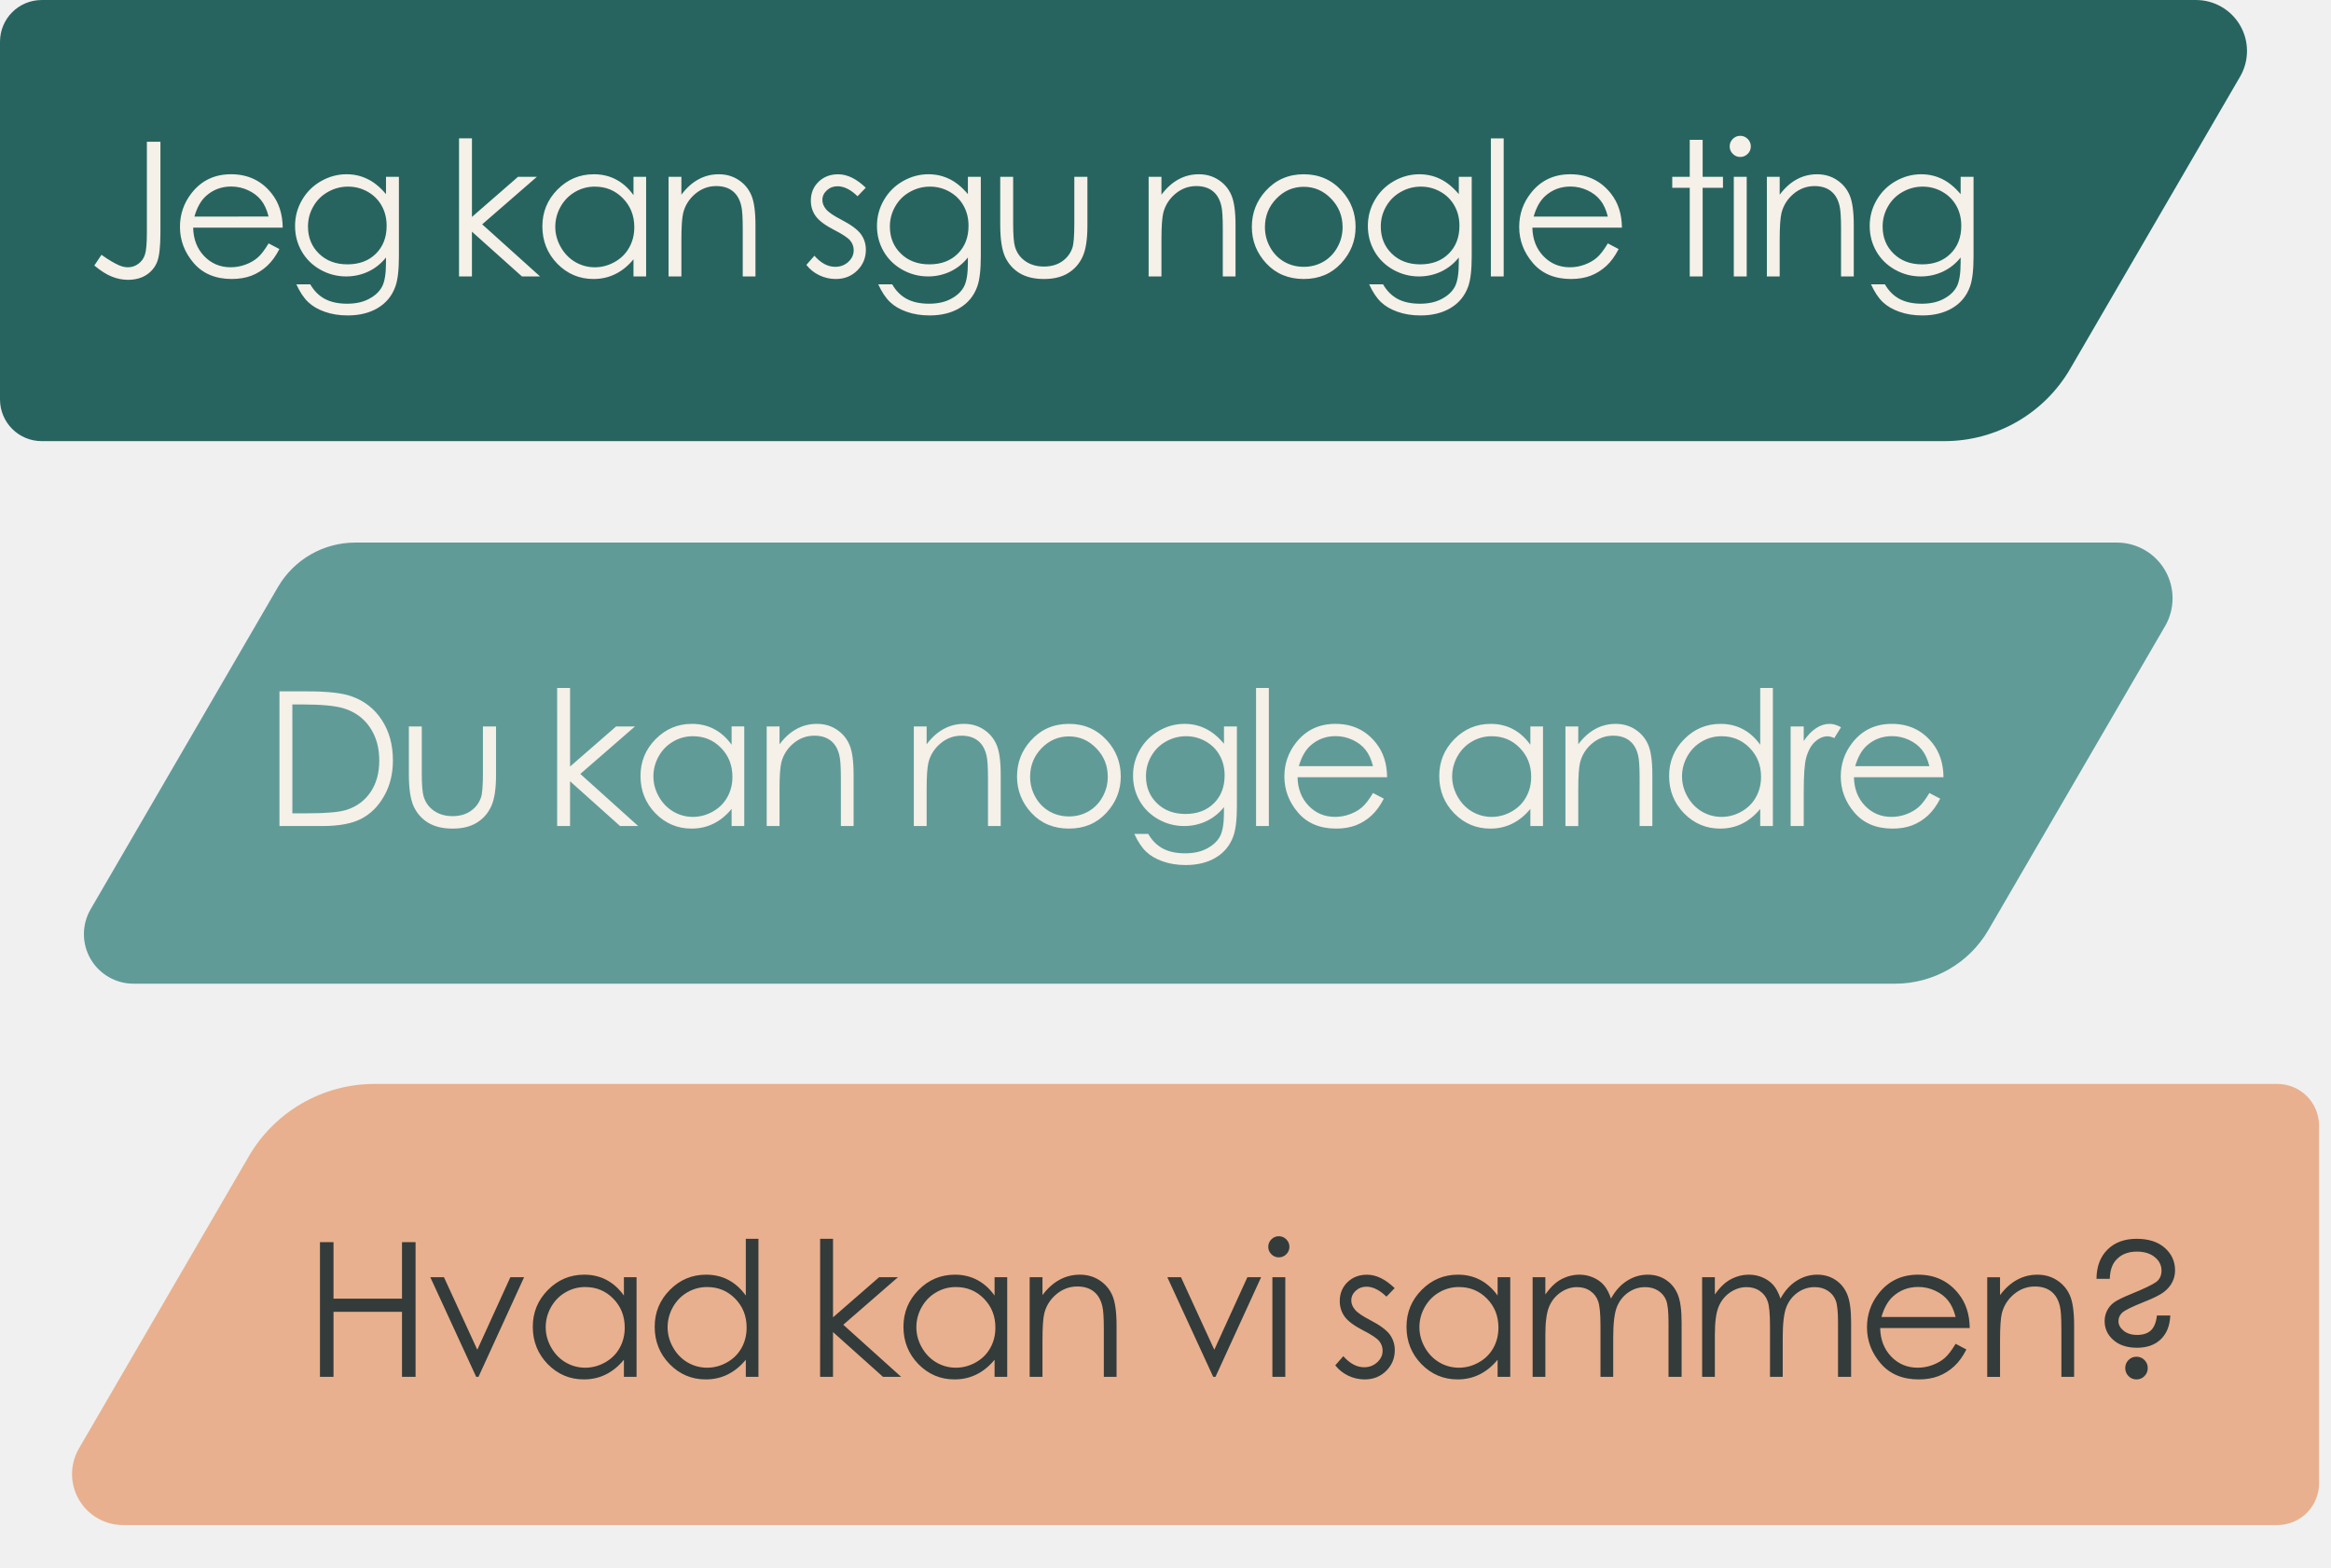
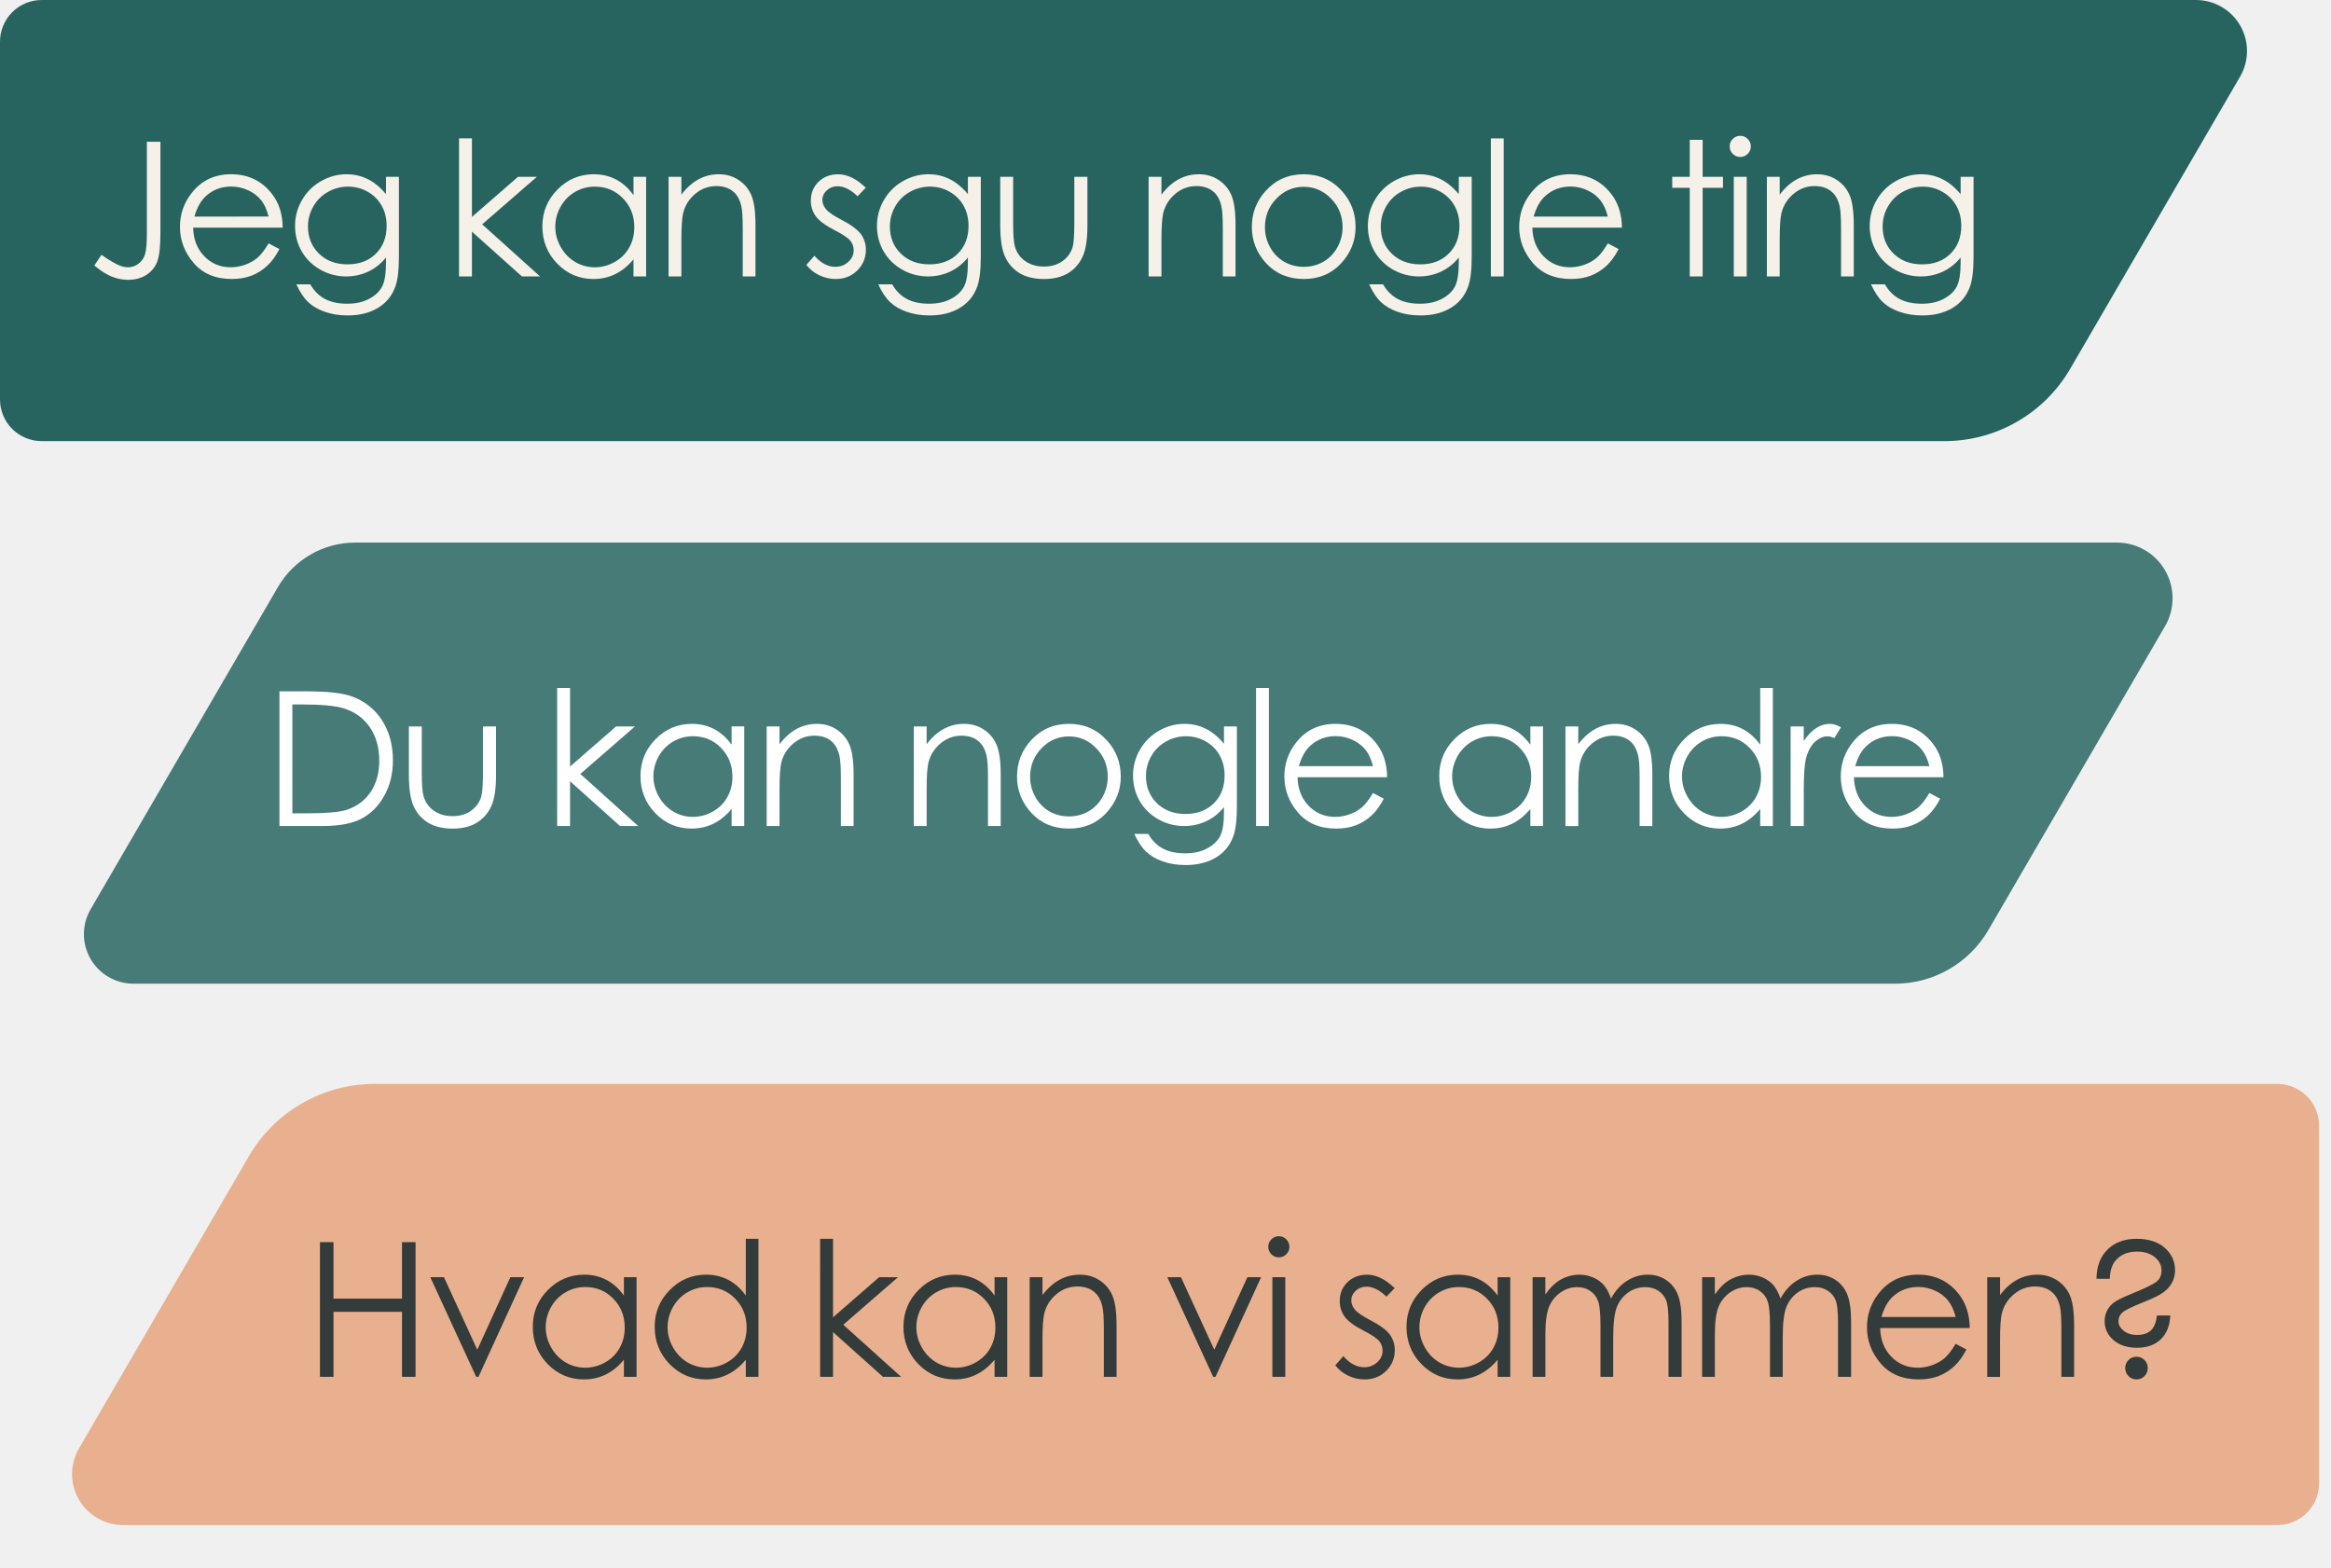
<svg xmlns="http://www.w3.org/2000/svg" viewBox="0 0 232 156" width="232" height="156" version="1.1" id="svg6">
  <defs id="defs6" />
  <g transform="translate(77.475 -301.769)" id="g2">
    <g id="g1">
      <path id="rect1" style="fill:#28645f;fill-opacity:1;stroke-width:5.291;stroke-linecap:round;paint-order:fill markers stroke" d="m -73.317,301.77 c -2.303,0 -4.158,1.855 -4.158,4.158 v 35.596 c 0,2.303 1.855,4.158 4.158,4.158 H 116.054 a 14.476,14.476 150.085 0 0 12.515,-7.201 l 16.909,-29.086 a 5.075,5.075 60.085 0 0 -4.387,-7.625 z" />
      <path d="m -62.857,315.88 h 1.349 v 9.05 q 0,2.087 -0.328,2.907 -0.319,0.811 -1.075,1.303 -0.756,0.483 -1.832,0.483 -0.811,0 -1.604,-0.319 -0.784,-0.31 -1.741,-1.103 l 0.711,-1.066 q 1.048,0.738 1.741,1.039 0.456,0.201 0.893,0.201 0.574,0 1.039,-0.346 0.474,-0.346 0.656,-0.92 0.191,-0.574 0.191,-2.224 z m 12.114,10.116 1.075,0.565 q -0.529,1.039 -1.221,1.677 -0.693,0.638 -1.558,0.975 -0.866,0.328 -1.959,0.328 -2.424,0 -3.791,-1.586 -1.367,-1.595 -1.367,-3.6 0,-1.887 1.157,-3.363 1.467,-1.877 3.928,-1.877 2.534,0 4.047,1.923 1.075,1.358 1.094,3.39 h -8.913 q 0.036,1.732 1.103,2.844 1.066,1.103 2.634,1.103 0.756,0 1.467,-0.264 0.72,-0.264 1.221,-0.702 0.501,-0.437 1.085,-1.413 z m 0,-2.67 q -0.255,-1.021 -0.747,-1.631 -0.483,-0.611 -1.285,-0.984 -0.802,-0.374 -1.686,-0.374 -1.458,0 -2.506,0.939 -0.766,0.684 -1.157,2.051 z m 11.686,-3.955 h 1.285 v 7.902 q 0,2.087 -0.365,3.053 -0.501,1.367 -1.741,2.105 -1.239,0.738 -2.98,0.738 -1.276,0 -2.297,-0.365 -1.012,-0.355 -1.65,-0.966 -0.638,-0.602 -1.176,-1.768 h 1.385 q 0.565,0.984 1.458,1.458 0.893,0.474 2.215,0.474 1.303,0 2.196,-0.492 0.902,-0.483 1.285,-1.221 0.383,-0.738 0.383,-2.379 v -0.51 q -0.72,0.911 -1.759,1.404 -1.039,0.483 -2.206,0.483 -1.367,0 -2.57,-0.674 -1.203,-0.684 -1.859,-1.832 -0.656,-1.148 -0.656,-2.525 0,-1.376 0.684,-2.561 0.684,-1.194 1.887,-1.887 1.212,-0.693 2.552,-0.693 1.112,0 2.069,0.465 0.966,0.456 1.859,1.513 z m -3.764,0.975 q -1.085,0 -2.014,0.529 -0.93,0.519 -1.458,1.449 -0.529,0.92 -0.529,1.996 0,1.631 1.094,2.698 1.094,1.066 2.834,1.066 1.759,0 2.825,-1.057 1.075,-1.057 1.075,-2.78 0,-1.121 -0.492,-1.996 -0.492,-0.884 -1.394,-1.394 -0.902,-0.51 -1.941,-0.51 z m 11.033,-4.803 h 1.285 v 7.82 l 4.584,-3.992 h 1.877 l -5.441,4.73 5.76,5.186 h -1.805 l -4.976,-4.457 v 4.457 h -1.285 z m 18.621,3.828 v 9.916 h -1.258 v -1.704 q -0.802,0.975 -1.805,1.467 -0.993,0.492 -2.178,0.492 -2.105,0 -3.6,-1.522 -1.486,-1.531 -1.486,-3.718 0,-2.142 1.504,-3.664 1.504,-1.522 3.618,-1.522 1.221,0 2.206,0.519 0.993,0.519 1.741,1.558 v -1.823 z m -5.104,0.975 q -1.066,0 -1.969,0.529 -0.902,0.519 -1.44,1.467 -0.529,0.948 -0.529,2.005 0,1.048 0.538,2.005 0.538,0.957 1.44,1.495 0.911,0.529 1.95,0.529 1.048,0 1.987,-0.529 0.939,-0.529 1.44,-1.431 0.51,-0.902 0.51,-2.032 0,-1.723 -1.139,-2.88 -1.13,-1.157 -2.789,-1.157 z m 7.338,-0.975 h 1.276 v 1.777 q 0.766,-1.021 1.695,-1.522 0.93,-0.51 2.023,-0.51 1.112,0 1.969,0.565 0.866,0.565 1.276,1.522 0.41,0.957 0.41,2.98 v 5.104 h -1.267 v -4.73 q 0,-1.713 -0.146,-2.288 -0.228,-0.984 -0.857,-1.476 -0.629,-0.501 -1.64,-0.501 -1.157,0 -2.078,0.766 -0.911,0.766 -1.203,1.896 -0.182,0.738 -0.182,2.698 v 3.636 h -1.276 z m 19.627,1.085 -0.82,0.848 q -1.021,-0.993 -1.996,-0.993 -0.62,0 -1.066,0.41 -0.437,0.41 -0.437,0.957 0,0.483 0.365,0.92 0.365,0.447 1.531,1.048 1.422,0.738 1.932,1.422 0.501,0.693 0.501,1.558 0,1.221 -0.857,2.069 -0.857,0.848 -2.142,0.848 -0.857,0 -1.64,-0.374 -0.775,-0.374 -1.285,-1.03 l 0.802,-0.911 q 0.975,1.103 2.069,1.103 0.766,0 1.303,-0.492 0.538,-0.492 0.538,-1.157 0,-0.547 -0.355,-0.975 -0.355,-0.419 -1.604,-1.057 -1.34,-0.693 -1.823,-1.367 -0.483,-0.674 -0.483,-1.54 0,-1.13 0.766,-1.877 0.775,-0.747 1.95,-0.747 1.367,0 2.752,1.34 z m 10.164,-1.085 h 1.285 v 7.902 q 0,2.087 -0.365,3.053 -0.501,1.367 -1.741,2.105 -1.239,0.738 -2.98,0.738 -1.276,0 -2.297,-0.365 -1.012,-0.355 -1.65,-0.966 -0.638,-0.602 -1.176,-1.768 H 11.32 q 0.565,0.984 1.458,1.458 0.893,0.474 2.215,0.474 1.303,0 2.196,-0.492 0.902,-0.483 1.285,-1.221 0.383,-0.738 0.383,-2.379 v -0.51 q -0.72,0.911 -1.759,1.404 -1.039,0.483 -2.206,0.483 -1.367,0 -2.57,-0.674 -1.203,-0.684 -1.859,-1.832 -0.656,-1.148 -0.656,-2.525 0,-1.376 0.684,-2.561 0.684,-1.194 1.887,-1.887 1.212,-0.693 2.552,-0.693 1.112,0 2.069,0.465 0.966,0.456 1.859,1.513 z m -3.764,0.975 q -1.085,0 -2.014,0.529 -0.93,0.519 -1.458,1.449 -0.529,0.92 -0.529,1.996 0,1.631 1.094,2.698 1.094,1.066 2.834,1.066 1.759,0 2.825,-1.057 1.075,-1.057 1.075,-2.78 0,-1.121 -0.492,-1.996 -0.492,-0.884 -1.394,-1.394 -0.902,-0.51 -1.941,-0.51 z m 6.983,-0.975 h 1.285 v 4.63 q 0,1.695 0.182,2.333 0.273,0.911 1.039,1.44 0.775,0.529 1.841,0.529 1.066,0 1.805,-0.51 0.747,-0.519 1.03,-1.358 0.191,-0.574 0.191,-2.433 v -4.63 h 1.303 v 4.867 q 0,2.051 -0.483,3.09 -0.474,1.039 -1.44,1.631 -0.957,0.583 -2.406,0.583 -1.449,0 -2.424,-0.583 -0.966,-0.592 -1.449,-1.64 -0.474,-1.057 -0.474,-3.172 z m 14.769,0 h 1.276 v 1.777 q 0.766,-1.021 1.695,-1.522 0.93,-0.51 2.023,-0.51 1.112,0 1.969,0.565 0.866,0.565 1.276,1.522 0.41,0.957 0.41,2.98 v 5.104 h -1.267 v -4.73 q 0,-1.713 -0.146,-2.288 -0.228,-0.984 -0.857,-1.476 -0.629,-0.501 -1.64,-0.501 -1.157,0 -2.078,0.766 -0.911,0.766 -1.203,1.896 -0.182,0.738 -0.182,2.698 v 3.636 h -1.276 z m 15.44,-0.255 q 2.288,0 3.791,1.659 1.367,1.513 1.367,3.582 0,2.078 -1.449,3.636 -1.44,1.549 -3.709,1.549 -2.278,0 -3.728,-1.549 -1.44,-1.558 -1.44,-3.636 0,-2.06 1.367,-3.573 1.504,-1.668 3.8,-1.668 z m 0,1.249 q -1.586,0 -2.725,1.176 -1.139,1.176 -1.139,2.844 0,1.075 0.519,2.005 0.519,0.93 1.404,1.44 0.884,0.501 1.941,0.501 1.057,0 1.941,-0.501 0.884,-0.51 1.404,-1.44 0.519,-0.93 0.519,-2.005 0,-1.668 -1.148,-2.844 -1.139,-1.176 -2.716,-1.176 z m 15.431,-0.993 h 1.285 v 7.902 q 0,2.087 -0.365,3.053 -0.501,1.367 -1.741,2.105 -1.239,0.738 -2.98,0.738 -1.276,0 -2.297,-0.365 -1.012,-0.355 -1.65,-0.966 -0.638,-0.602 -1.176,-1.768 h 1.385 q 0.565,0.984 1.458,1.458 0.893,0.474 2.215,0.474 1.303,0 2.196,-0.492 0.902,-0.483 1.285,-1.221 0.383,-0.738 0.383,-2.379 v -0.51 q -0.72,0.911 -1.759,1.404 -1.039,0.483 -2.206,0.483 -1.367,0 -2.57,-0.674 -1.203,-0.684 -1.859,-1.832 -0.656,-1.148 -0.656,-2.525 0,-1.376 0.684,-2.561 0.684,-1.194 1.887,-1.887 1.212,-0.693 2.552,-0.693 1.112,0 2.069,0.465 0.966,0.456 1.859,1.513 z m -3.764,0.975 q -1.085,0 -2.014,0.529 -0.93,0.519 -1.458,1.449 -0.529,0.92 -0.529,1.996 0,1.631 1.094,2.698 1.094,1.066 2.834,1.066 1.759,0 2.825,-1.057 1.075,-1.057 1.075,-2.78 0,-1.121 -0.492,-1.996 -0.492,-0.884 -1.394,-1.394 -0.902,-0.51 -1.941,-0.51 z m 6.955,-4.803 h 1.276 v 13.744 h -1.276 z m 11.64,10.453 1.075,0.565 q -0.529,1.039 -1.221,1.677 -0.693,0.638 -1.558,0.975 -0.866,0.328 -1.959,0.328 -2.424,0 -3.791,-1.586 -1.367,-1.595 -1.367,-3.6 0,-1.887 1.157,-3.363 1.467,-1.877 3.928,-1.877 2.534,0 4.047,1.923 1.075,1.358 1.094,3.39 H 75.039 q 0.036,1.732 1.103,2.844 1.066,1.103 2.634,1.103 0.756,0 1.467,-0.264 0.72,-0.264 1.221,-0.702 0.501,-0.437 1.085,-1.413 z m 0,-2.67 q -0.255,-1.021 -0.747,-1.631 -0.483,-0.611 -1.285,-0.984 -0.802,-0.374 -1.686,-0.374 -1.458,0 -2.506,0.939 -0.766,0.684 -1.157,2.051 z m 8.153,-7.637 h 1.285 v 3.682 h 2.023 v 1.094 h -2.023 v 8.822 h -1.285 v -8.822 h -1.741 v -1.094 h 1.741 z m 5.023,-0.401 q 0.437,0 0.747,0.31 0.31,0.31 0.31,0.747 0,0.428 -0.31,0.738 -0.31,0.31 -0.747,0.31 -0.428,0 -0.738,-0.31 -0.31,-0.31 -0.31,-0.738 0,-0.437 0.31,-0.747 0.31,-0.31 0.738,-0.31 z m -0.638,4.083 h 1.285 v 9.916 h -1.285 z m 3.292,0 h 1.276 v 1.777 q 0.766,-1.021 1.695,-1.522 0.93,-0.51 2.023,-0.51 1.112,0 1.969,0.565 0.866,0.565 1.276,1.522 0.41,0.957 0.41,2.98 v 5.104 h -1.267 v -4.73 q 0,-1.713 -0.146,-2.288 -0.228,-0.984 -0.857,-1.476 -0.629,-0.501 -1.64,-0.501 -1.157,0 -2.078,0.766 -0.911,0.766 -1.203,1.896 -0.182,0.738 -0.182,2.698 v 3.636 h -1.276 z m 19.286,0 h 1.285 v 7.902 q 0,2.087 -0.365,3.053 -0.501,1.367 -1.741,2.105 -1.239,0.738 -2.98,0.738 -1.276,0 -2.297,-0.365 -1.012,-0.355 -1.65,-0.966 -0.638,-0.602 -1.176,-1.768 h 1.385 q 0.565,0.984 1.458,1.458 0.893,0.474 2.215,0.474 1.303,0 2.196,-0.492 0.902,-0.483 1.285,-1.221 0.383,-0.738 0.383,-2.379 v -0.51 q -0.72,0.911 -1.759,1.404 -1.039,0.483 -2.206,0.483 -1.367,0 -2.57,-0.674 -1.203,-0.684 -1.859,-1.832 -0.656,-1.148 -0.656,-2.525 0,-1.376 0.684,-2.561 0.684,-1.194 1.887,-1.887 1.212,-0.693 2.552,-0.693 1.112,0 2.069,0.465 0.966,0.456 1.859,1.513 z m -3.764,0.975 q -1.085,0 -2.014,0.529 -0.93,0.519 -1.458,1.449 -0.529,0.92 -0.529,1.996 0,1.631 1.094,2.698 1.094,1.066 2.834,1.066 1.759,0 2.825,-1.057 1.075,-1.057 1.075,-2.78 0,-1.121 -0.492,-1.996 -0.492,-0.884 -1.394,-1.394 -0.902,-0.51 -1.941,-0.51 z" id="text4" style="font-size:18.665px;font-family:'Century Gothic';-inkscape-font-specification:'Century Gothic';text-align:center;letter-spacing:-0.636px;word-spacing:-0.636px;text-anchor:middle;fill:#f5f0e8;stroke-width:3.367;stroke-linecap:round;paint-order:fill markers stroke" aria-label="Jeg kan sgu nogle ting" />
    </g>
  </g>
  <g transform="translate(-130 -247.769)" id="g4">
    <g id="g3">
-       <path id="rect1-2" style="fill:#619b98;fill-opacity:1;stroke-width:5.291;stroke-linecap:round;paint-order:fill markers stroke" d="m 157.661,306.212 -18.641,32.069 a 4.932,4.932 60.084 0 0 4.264,7.411 h 175.332 a 10.739,10.739 150.085 0 0 9.284,-5.342 l 17.581,-30.242 a 5.543,5.543 60.085 0 0 -4.792,-8.328 H 165.364 a 8.911,8.911 150.084 0 0 -7.704,4.433 z" />
-       <path d="m 157.814,329.998 v -13.406 h 2.78 q 3.008,0 4.365,0.483 1.95,0.684 3.044,2.37 1.103,1.686 1.103,4.019 0,2.014 -0.875,3.545 -0.866,1.531 -2.26,2.26 -1.385,0.729 -3.892,0.729 z m 1.285,-1.267 h 1.549 q 2.78,0 3.855,-0.346 1.513,-0.492 2.379,-1.768 0.866,-1.285 0.866,-3.135 0,-1.941 -0.939,-3.317 -0.939,-1.376 -2.616,-1.887 -1.258,-0.383 -4.147,-0.383 h -0.948 z m 11.594,-8.649 h 1.285 v 4.63 q 0,1.695 0.182,2.333 0.273,0.911 1.039,1.44 0.775,0.529 1.841,0.529 1.066,0 1.805,-0.51 0.747,-0.519 1.03,-1.358 0.191,-0.574 0.191,-2.433 v -4.63 h 1.303 v 4.867 q 0,2.051 -0.483,3.09 -0.474,1.039 -1.44,1.631 -0.957,0.583 -2.406,0.583 -1.449,0 -2.424,-0.583 -0.966,-0.592 -1.449,-1.64 -0.474,-1.057 -0.474,-3.172 z m 14.76,-3.828 h 1.285 v 7.82 l 4.584,-3.992 h 1.877 l -5.441,4.73 5.76,5.186 h -1.805 l -4.976,-4.457 v 4.457 h -1.285 z m 18.621,3.828 v 9.916 h -1.258 v -1.704 q -0.802,0.975 -1.805,1.467 -0.993,0.492 -2.178,0.492 -2.105,0 -3.6,-1.522 -1.486,-1.531 -1.486,-3.718 0,-2.142 1.504,-3.664 1.504,-1.522 3.618,-1.522 1.221,0 2.206,0.519 0.993,0.519 1.741,1.558 v -1.823 z m -5.104,0.975 q -1.066,0 -1.969,0.529 -0.902,0.519 -1.44,1.467 -0.529,0.948 -0.529,2.005 0,1.048 0.538,2.005 0.538,0.957 1.44,1.495 0.911,0.529 1.95,0.529 1.048,0 1.987,-0.529 0.939,-0.529 1.44,-1.431 0.51,-0.902 0.51,-2.032 0,-1.723 -1.139,-2.88 -1.13,-1.157 -2.789,-1.157 z m 7.338,-0.975 h 1.276 v 1.777 q 0.766,-1.021 1.695,-1.522 0.93,-0.51 2.023,-0.51 1.112,0 1.969,0.565 0.866,0.565 1.276,1.522 0.41,0.957 0.41,2.98 v 5.104 h -1.267 v -4.73 q 0,-1.713 -0.146,-2.288 -0.228,-0.984 -0.857,-1.476 -0.629,-0.501 -1.64,-0.501 -1.157,0 -2.078,0.766 -0.911,0.766 -1.203,1.896 -0.182,0.738 -0.182,2.698 v 3.636 h -1.276 z m 14.642,0 h 1.276 v 1.777 q 0.766,-1.021 1.695,-1.522 0.93,-0.51 2.023,-0.51 1.112,0 1.969,0.565 0.866,0.565 1.276,1.522 0.41,0.957 0.41,2.98 v 5.104 h -1.267 v -4.73 q 0,-1.713 -0.146,-2.288 -0.228,-0.984 -0.857,-1.476 -0.629,-0.501 -1.64,-0.501 -1.157,0 -2.078,0.766 -0.911,0.766 -1.203,1.896 -0.182,0.738 -0.182,2.698 v 3.636 h -1.276 z m 15.44,-0.255 q 2.288,0 3.791,1.659 1.367,1.513 1.367,3.582 0,2.078 -1.449,3.636 -1.44,1.549 -3.709,1.549 -2.278,0 -3.728,-1.549 -1.44,-1.558 -1.44,-3.636 0,-2.06 1.367,-3.573 1.504,-1.668 3.8,-1.668 z m 0,1.249 q -1.586,0 -2.725,1.176 -1.139,1.176 -1.139,2.844 0,1.075 0.519,2.005 0.519,0.93 1.404,1.44 0.884,0.501 1.941,0.501 1.057,0 1.941,-0.501 0.884,-0.51 1.404,-1.44 0.519,-0.93 0.519,-2.005 0,-1.668 -1.148,-2.844 -1.139,-1.176 -2.716,-1.176 z m 15.431,-0.993 h 1.285 v 7.902 q 0,2.087 -0.365,3.053 -0.501,1.367 -1.741,2.105 -1.239,0.738 -2.98,0.738 -1.276,0 -2.297,-0.365 -1.012,-0.355 -1.65,-0.966 -0.638,-0.602 -1.176,-1.768 h 1.385 q 0.565,0.984 1.458,1.458 0.893,0.474 2.215,0.474 1.303,0 2.196,-0.492 0.902,-0.483 1.285,-1.221 0.383,-0.738 0.383,-2.379 v -0.51 q -0.72,0.911 -1.759,1.404 -1.039,0.483 -2.206,0.483 -1.367,0 -2.57,-0.674 -1.203,-0.684 -1.859,-1.832 -0.656,-1.148 -0.656,-2.525 0,-1.376 0.684,-2.561 0.684,-1.194 1.887,-1.887 1.212,-0.693 2.552,-0.693 1.112,0 2.069,0.465 0.966,0.456 1.859,1.513 z m -3.764,0.975 q -1.085,0 -2.014,0.529 -0.93,0.519 -1.458,1.449 -0.529,0.92 -0.529,1.996 0,1.631 1.094,2.698 1.094,1.066 2.834,1.066 1.759,0 2.825,-1.057 1.075,-1.057 1.075,-2.78 0,-1.121 -0.492,-1.996 -0.492,-0.884 -1.394,-1.394 -0.902,-0.51 -1.941,-0.51 z m 6.955,-4.803 h 1.276 v 13.744 h -1.276 z m 11.64,10.453 1.075,0.565 q -0.529,1.039 -1.221,1.677 -0.693,0.638 -1.558,0.975 -0.866,0.328 -1.959,0.328 -2.424,0 -3.791,-1.586 -1.367,-1.595 -1.367,-3.6 0,-1.887 1.157,-3.363 1.467,-1.877 3.928,-1.877 2.534,0 4.047,1.923 1.075,1.358 1.094,3.39 h -8.913 q 0.036,1.732 1.103,2.843 1.066,1.103 2.634,1.103 0.756,0 1.467,-0.264 0.72,-0.264 1.221,-0.702 0.501,-0.437 1.085,-1.413 z m 0,-2.67 q -0.255,-1.021 -0.747,-1.631 -0.483,-0.611 -1.285,-0.984 -0.802,-0.374 -1.686,-0.374 -1.458,0 -2.506,0.939 -0.766,0.684 -1.157,2.051 z m 16.92,-3.955 v 9.916 h -1.258 v -1.704 q -0.802,0.975 -1.805,1.467 -0.993,0.492 -2.178,0.492 -2.105,0 -3.6,-1.522 -1.486,-1.531 -1.486,-3.718 0,-2.142 1.504,-3.664 1.504,-1.522 3.618,-1.522 1.221,0 2.206,0.519 0.993,0.519 1.741,1.558 v -1.823 z m -5.104,0.975 q -1.066,0 -1.969,0.529 -0.902,0.519 -1.44,1.467 -0.529,0.948 -0.529,2.005 0,1.048 0.538,2.005 0.538,0.957 1.44,1.495 0.911,0.529 1.95,0.529 1.048,0 1.987,-0.529 0.939,-0.529 1.44,-1.431 0.51,-0.902 0.51,-2.032 0,-1.723 -1.139,-2.88 -1.13,-1.157 -2.789,-1.157 z m 7.338,-0.975 h 1.276 v 1.777 q 0.766,-1.021 1.695,-1.522 0.93,-0.51 2.023,-0.51 1.112,0 1.969,0.565 0.866,0.565 1.276,1.522 0.41,0.957 0.41,2.98 v 5.104 h -1.267 v -4.73 q 0,-1.713 -0.146,-2.288 -0.228,-0.984 -0.857,-1.476 -0.629,-0.501 -1.64,-0.501 -1.157,0 -2.078,0.766 -0.911,0.766 -1.203,1.896 -0.182,0.738 -0.182,2.698 v 3.636 h -1.276 z m 20.644,-3.828 v 13.744 h -1.258 v -1.704 q -0.802,0.975 -1.805,1.467 -0.993,0.492 -2.178,0.492 -2.105,0 -3.6,-1.522 -1.486,-1.531 -1.486,-3.718 0,-2.142 1.504,-3.664 1.504,-1.522 3.618,-1.522 1.221,0 2.206,0.519 0.993,0.519 1.741,1.558 v -5.651 z m -5.104,4.803 q -1.066,0 -1.969,0.529 -0.902,0.519 -1.44,1.467 -0.529,0.948 -0.529,2.005 0,1.048 0.538,2.005 0.538,0.957 1.44,1.495 0.911,0.529 1.95,0.529 1.048,0 1.987,-0.529 0.939,-0.529 1.44,-1.431 0.51,-0.902 0.51,-2.032 0,-1.723 -1.139,-2.88 -1.13,-1.157 -2.789,-1.157 z m 6.873,-0.975 h 1.303 v 1.449 q 0.583,-0.857 1.23,-1.276 0.647,-0.428 1.349,-0.428 0.529,0 1.13,0.337 l -0.665,1.075 q -0.401,-0.173 -0.674,-0.173 -0.638,0 -1.23,0.529 -0.592,0.519 -0.902,1.622 -0.237,0.848 -0.237,3.427 v 3.354 h -1.303 z m 13.809,6.626 1.075,0.565 q -0.529,1.039 -1.221,1.677 -0.693,0.638 -1.558,0.975 -0.866,0.328 -1.959,0.328 -2.424,0 -3.791,-1.586 -1.367,-1.595 -1.367,-3.6 0,-1.887 1.157,-3.363 1.467,-1.877 3.928,-1.877 2.534,0 4.047,1.923 1.075,1.358 1.094,3.39 h -8.913 q 0.036,1.732 1.103,2.843 1.066,1.103 2.634,1.103 0.756,0 1.467,-0.264 0.72,-0.264 1.221,-0.702 0.501,-0.437 1.085,-1.413 z m 0,-2.67 q -0.255,-1.021 -0.747,-1.631 -0.483,-0.611 -1.285,-0.984 -0.802,-0.374 -1.686,-0.374 -1.458,0 -2.506,0.939 -0.766,0.684 -1.157,2.051 z" id="text4-7" style="font-size:18.665px;font-family:'Century Gothic';-inkscape-font-specification:'Century Gothic';text-align:center;letter-spacing:-0.636px;word-spacing:-0.636px;text-anchor:middle;fill:#f5f0e8;stroke-width:3.367;stroke-linecap:round;paint-order:fill markers stroke" aria-label="Du kan nogle andre" />
+       <path id="rect1-2" style="fill:#467b78;fill-opacity:1;stroke-width:5.291;stroke-linecap:round;paint-order:fill markers stroke" d="m 157.661,306.212 -18.641,32.069 a 4.932,4.932 60.084 0 0 4.264,7.411 h 175.332 a 10.739,10.739 150.085 0 0 9.284,-5.342 l 17.581,-30.242 a 5.543,5.543 60.085 0 0 -4.792,-8.328 H 165.364 a 8.911,8.911 150.084 0 0 -7.704,4.433 z" />
+       <path d="m 157.814,329.998 v -13.406 h 2.78 q 3.008,0 4.365,0.483 1.95,0.684 3.044,2.37 1.103,1.686 1.103,4.019 0,2.014 -0.875,3.545 -0.866,1.531 -2.26,2.26 -1.385,0.729 -3.892,0.729 z m 1.285,-1.267 h 1.549 q 2.78,0 3.855,-0.346 1.513,-0.492 2.379,-1.768 0.866,-1.285 0.866,-3.135 0,-1.941 -0.939,-3.317 -0.939,-1.376 -2.616,-1.887 -1.258,-0.383 -4.147,-0.383 h -0.948 z m 11.594,-8.649 h 1.285 v 4.63 q 0,1.695 0.182,2.333 0.273,0.911 1.039,1.44 0.775,0.529 1.841,0.529 1.066,0 1.805,-0.51 0.747,-0.519 1.03,-1.358 0.191,-0.574 0.191,-2.433 v -4.63 h 1.303 v 4.867 q 0,2.051 -0.483,3.09 -0.474,1.039 -1.44,1.631 -0.957,0.583 -2.406,0.583 -1.449,0 -2.424,-0.583 -0.966,-0.592 -1.449,-1.64 -0.474,-1.057 -0.474,-3.172 z m 14.76,-3.828 h 1.285 v 7.82 l 4.584,-3.992 h 1.877 l -5.441,4.73 5.76,5.186 h -1.805 l -4.976,-4.457 v 4.457 h -1.285 z m 18.621,3.828 v 9.916 h -1.258 v -1.704 q -0.802,0.975 -1.805,1.467 -0.993,0.492 -2.178,0.492 -2.105,0 -3.6,-1.522 -1.486,-1.531 -1.486,-3.718 0,-2.142 1.504,-3.664 1.504,-1.522 3.618,-1.522 1.221,0 2.206,0.519 0.993,0.519 1.741,1.558 v -1.823 z m -5.104,0.975 q -1.066,0 -1.969,0.529 -0.902,0.519 -1.44,1.467 -0.529,0.948 -0.529,2.005 0,1.048 0.538,2.005 0.538,0.957 1.44,1.495 0.911,0.529 1.95,0.529 1.048,0 1.987,-0.529 0.939,-0.529 1.44,-1.431 0.51,-0.902 0.51,-2.032 0,-1.723 -1.139,-2.88 -1.13,-1.157 -2.789,-1.157 z m 7.338,-0.975 h 1.276 v 1.777 q 0.766,-1.021 1.695,-1.522 0.93,-0.51 2.023,-0.51 1.112,0 1.969,0.565 0.866,0.565 1.276,1.522 0.41,0.957 0.41,2.98 v 5.104 h -1.267 v -4.73 q 0,-1.713 -0.146,-2.288 -0.228,-0.984 -0.857,-1.476 -0.629,-0.501 -1.64,-0.501 -1.157,0 -2.078,0.766 -0.911,0.766 -1.203,1.896 -0.182,0.738 -0.182,2.698 v 3.636 h -1.276 z m 14.642,0 h 1.276 v 1.777 q 0.766,-1.021 1.695,-1.522 0.93,-0.51 2.023,-0.51 1.112,0 1.969,0.565 0.866,0.565 1.276,1.522 0.41,0.957 0.41,2.98 v 5.104 h -1.267 v -4.73 q 0,-1.713 -0.146,-2.288 -0.228,-0.984 -0.857,-1.476 -0.629,-0.501 -1.64,-0.501 -1.157,0 -2.078,0.766 -0.911,0.766 -1.203,1.896 -0.182,0.738 -0.182,2.698 v 3.636 h -1.276 z m 15.44,-0.255 q 2.288,0 3.791,1.659 1.367,1.513 1.367,3.582 0,2.078 -1.449,3.636 -1.44,1.549 -3.709,1.549 -2.278,0 -3.728,-1.549 -1.44,-1.558 -1.44,-3.636 0,-2.06 1.367,-3.573 1.504,-1.668 3.8,-1.668 z m 0,1.249 q -1.586,0 -2.725,1.176 -1.139,1.176 -1.139,2.844 0,1.075 0.519,2.005 0.519,0.93 1.404,1.44 0.884,0.501 1.941,0.501 1.057,0 1.941,-0.501 0.884,-0.51 1.404,-1.44 0.519,-0.93 0.519,-2.005 0,-1.668 -1.148,-2.844 -1.139,-1.176 -2.716,-1.176 z m 15.431,-0.993 h 1.285 v 7.902 q 0,2.087 -0.365,3.053 -0.501,1.367 -1.741,2.105 -1.239,0.738 -2.98,0.738 -1.276,0 -2.297,-0.365 -1.012,-0.355 -1.65,-0.966 -0.638,-0.602 -1.176,-1.768 h 1.385 q 0.565,0.984 1.458,1.458 0.893,0.474 2.215,0.474 1.303,0 2.196,-0.492 0.902,-0.483 1.285,-1.221 0.383,-0.738 0.383,-2.379 v -0.51 q -0.72,0.911 -1.759,1.404 -1.039,0.483 -2.206,0.483 -1.367,0 -2.57,-0.674 -1.203,-0.684 -1.859,-1.832 -0.656,-1.148 -0.656,-2.525 0,-1.376 0.684,-2.561 0.684,-1.194 1.887,-1.887 1.212,-0.693 2.552,-0.693 1.112,0 2.069,0.465 0.966,0.456 1.859,1.513 z m -3.764,0.975 q -1.085,0 -2.014,0.529 -0.93,0.519 -1.458,1.449 -0.529,0.92 -0.529,1.996 0,1.631 1.094,2.698 1.094,1.066 2.834,1.066 1.759,0 2.825,-1.057 1.075,-1.057 1.075,-2.78 0,-1.121 -0.492,-1.996 -0.492,-0.884 -1.394,-1.394 -0.902,-0.51 -1.941,-0.51 z m 6.955,-4.803 h 1.276 v 13.744 h -1.276 z m 11.64,10.453 1.075,0.565 q -0.529,1.039 -1.221,1.677 -0.693,0.638 -1.558,0.975 -0.866,0.328 -1.959,0.328 -2.424,0 -3.791,-1.586 -1.367,-1.595 -1.367,-3.6 0,-1.887 1.157,-3.363 1.467,-1.877 3.928,-1.877 2.534,0 4.047,1.923 1.075,1.358 1.094,3.39 h -8.913 q 0.036,1.732 1.103,2.843 1.066,1.103 2.634,1.103 0.756,0 1.467,-0.264 0.72,-0.264 1.221,-0.702 0.501,-0.437 1.085,-1.413 z m 0,-2.67 q -0.255,-1.021 -0.747,-1.631 -0.483,-0.611 -1.285,-0.984 -0.802,-0.374 -1.686,-0.374 -1.458,0 -2.506,0.939 -0.766,0.684 -1.157,2.051 z m 16.92,-3.955 v 9.916 h -1.258 v -1.704 q -0.802,0.975 -1.805,1.467 -0.993,0.492 -2.178,0.492 -2.105,0 -3.6,-1.522 -1.486,-1.531 -1.486,-3.718 0,-2.142 1.504,-3.664 1.504,-1.522 3.618,-1.522 1.221,0 2.206,0.519 0.993,0.519 1.741,1.558 v -1.823 z m -5.104,0.975 q -1.066,0 -1.969,0.529 -0.902,0.519 -1.44,1.467 -0.529,0.948 -0.529,2.005 0,1.048 0.538,2.005 0.538,0.957 1.44,1.495 0.911,0.529 1.95,0.529 1.048,0 1.987,-0.529 0.939,-0.529 1.44,-1.431 0.51,-0.902 0.51,-2.032 0,-1.723 -1.139,-2.88 -1.13,-1.157 -2.789,-1.157 z m 7.338,-0.975 h 1.276 v 1.777 q 0.766,-1.021 1.695,-1.522 0.93,-0.51 2.023,-0.51 1.112,0 1.969,0.565 0.866,0.565 1.276,1.522 0.41,0.957 0.41,2.98 v 5.104 h -1.267 v -4.73 q 0,-1.713 -0.146,-2.288 -0.228,-0.984 -0.857,-1.476 -0.629,-0.501 -1.64,-0.501 -1.157,0 -2.078,0.766 -0.911,0.766 -1.203,1.896 -0.182,0.738 -0.182,2.698 v 3.636 h -1.276 z m 20.644,-3.828 v 13.744 h -1.258 v -1.704 q -0.802,0.975 -1.805,1.467 -0.993,0.492 -2.178,0.492 -2.105,0 -3.6,-1.522 -1.486,-1.531 -1.486,-3.718 0,-2.142 1.504,-3.664 1.504,-1.522 3.618,-1.522 1.221,0 2.206,0.519 0.993,0.519 1.741,1.558 v -5.651 z m -5.104,4.803 q -1.066,0 -1.969,0.529 -0.902,0.519 -1.44,1.467 -0.529,0.948 -0.529,2.005 0,1.048 0.538,2.005 0.538,0.957 1.44,1.495 0.911,0.529 1.95,0.529 1.048,0 1.987,-0.529 0.939,-0.529 1.44,-1.431 0.51,-0.902 0.51,-2.032 0,-1.723 -1.139,-2.88 -1.13,-1.157 -2.789,-1.157 z m 6.873,-0.975 h 1.303 v 1.449 q 0.583,-0.857 1.23,-1.276 0.647,-0.428 1.349,-0.428 0.529,0 1.13,0.337 l -0.665,1.075 q -0.401,-0.173 -0.674,-0.173 -0.638,0 -1.23,0.529 -0.592,0.519 -0.902,1.622 -0.237,0.848 -0.237,3.427 v 3.354 h -1.303 z m 13.809,6.626 1.075,0.565 q -0.529,1.039 -1.221,1.677 -0.693,0.638 -1.558,0.975 -0.866,0.328 -1.959,0.328 -2.424,0 -3.791,-1.586 -1.367,-1.595 -1.367,-3.6 0,-1.887 1.157,-3.363 1.467,-1.877 3.928,-1.877 2.534,0 4.047,1.923 1.075,1.358 1.094,3.39 h -8.913 q 0.036,1.732 1.103,2.843 1.066,1.103 2.634,1.103 0.756,0 1.467,-0.264 0.72,-0.264 1.221,-0.702 0.501,-0.437 1.085,-1.413 z m 0,-2.67 q -0.255,-1.021 -0.747,-1.631 -0.483,-0.611 -1.285,-0.984 -0.802,-0.374 -1.686,-0.374 -1.458,0 -2.506,0.939 -0.766,0.684 -1.157,2.051 z" id="text4-7" style="font-size:18.665px;font-family:'Century Gothic';-inkscape-font-specification:'Century Gothic';text-align:center;letter-spacing:-0.636px;word-spacing:-0.636px;text-anchor:middle;fill:#ffffff;stroke-width:3.367;stroke-linecap:round;paint-order:fill markers stroke" aria-label="Du kan nogle andre" />
    </g>
  </g>
  <g transform="translate(-331 -193.769)" id="g6">
    <g id="g5">
      <path id="rect1-5" style="fill:#e8b08e;fill-opacity:1;stroke-width:5.291;stroke-linecap:round;paint-order:fill markers stroke" d="m -73.317,301.77 c -2.303,0 -4.158,1.855 -4.158,4.158 v 35.596 c 0,2.303 1.855,4.158 4.158,4.158 H 116.054 a 14.476,14.476 150.085 0 0 12.515,-7.201 l 16.909,-29.086 a 5.075,5.075 60.085 0 0 -4.387,-7.625 z" transform="rotate(180,242.1682,323.6766)" />
      <path d="m 362.845,317.423 h 1.349 v 5.623 h 6.817 v -5.623 h 1.349 v 13.406 h -1.349 V 324.359 h -6.817 v 6.471 h -1.349 z m 10.984,3.491 h 1.358 l 3.317,7.218 3.29,-7.218 h 1.367 l -4.539,9.916 h -0.228 z m 20.526,0 v 9.916 h -1.258 v -1.704 q -0.802,0.975 -1.805,1.467 -0.993,0.492 -2.178,0.492 -2.105,0 -3.6,-1.522 -1.486,-1.531 -1.486,-3.718 0,-2.142 1.504,-3.664 1.504,-1.522 3.618,-1.522 1.221,0 2.206,0.519 0.993,0.519 1.741,1.558 v -1.823 z m -5.104,0.975 q -1.066,0 -1.969,0.529 -0.902,0.519 -1.44,1.467 -0.529,0.948 -0.529,2.005 0,1.048 0.538,2.005 0.538,0.957 1.44,1.495 0.911,0.529 1.95,0.529 1.048,0 1.987,-0.529 0.939,-0.529 1.44,-1.431 0.51,-0.902 0.51,-2.032 0,-1.722 -1.139,-2.88 -1.13,-1.157 -2.789,-1.157 z m 17.236,-4.803 v 13.744 h -1.258 v -1.704 q -0.802,0.975 -1.805,1.467 -0.993,0.492 -2.178,0.492 -2.105,0 -3.6,-1.522 -1.486,-1.531 -1.486,-3.718 0,-2.142 1.504,-3.664 1.504,-1.522 3.618,-1.522 1.221,0 2.206,0.519 0.993,0.519 1.741,1.558 v -5.651 z m -5.104,4.803 q -1.066,0 -1.969,0.529 -0.902,0.519 -1.44,1.467 -0.529,0.948 -0.529,2.005 0,1.048 0.538,2.005 0.538,0.957 1.44,1.495 0.911,0.529 1.95,0.529 1.048,0 1.987,-0.529 0.939,-0.529 1.44,-1.431 0.51,-0.902 0.51,-2.032 0,-1.722 -1.139,-2.88 -1.13,-1.157 -2.789,-1.157 z m 11.242,-4.803 h 1.285 v 7.82 l 4.584,-3.992 h 1.877 l -5.441,4.73 5.76,5.186 h -1.805 l -4.976,-4.457 v 4.457 h -1.285 z m 18.621,3.828 v 9.916 h -1.258 v -1.704 q -0.802,0.975 -1.805,1.467 -0.993,0.492 -2.178,0.492 -2.105,0 -3.6,-1.522 -1.486,-1.531 -1.486,-3.718 0,-2.142 1.504,-3.664 1.504,-1.522 3.618,-1.522 1.221,0 2.206,0.519 0.993,0.519 1.741,1.558 v -1.823 z m -5.104,0.975 q -1.066,0 -1.969,0.529 -0.902,0.519 -1.44,1.467 -0.529,0.948 -0.529,2.005 0,1.048 0.538,2.005 0.538,0.957 1.44,1.495 0.911,0.529 1.95,0.529 1.048,0 1.987,-0.529 0.939,-0.529 1.44,-1.431 0.51,-0.902 0.51,-2.032 0,-1.722 -1.139,-2.88 -1.13,-1.157 -2.789,-1.157 z m 7.338,-0.975 h 1.276 v 1.777 q 0.766,-1.021 1.695,-1.522 0.93,-0.51 2.023,-0.51 1.112,0 1.969,0.565 0.866,0.565 1.276,1.522 0.41,0.957 0.41,2.98 v 5.104 h -1.267 v -4.73 q 0,-1.713 -0.146,-2.288 -0.228,-0.984 -0.857,-1.476 -0.629,-0.501 -1.64,-0.501 -1.157,0 -2.078,0.766 -0.911,0.766 -1.203,1.896 -0.182,0.738 -0.182,2.698 v 3.636 h -1.276 z m 13.703,0 h 1.358 l 3.317,7.218 3.29,-7.218 h 1.367 l -4.539,9.916 h -0.228 z m 11.093,-4.083 q 0.437,0 0.747,0.31 0.31,0.31 0.31,0.747 0,0.428 -0.31,0.738 -0.31,0.31 -0.747,0.31 -0.428,0 -0.738,-0.31 -0.31,-0.31 -0.31,-0.738 0,-0.437 0.31,-0.747 0.31,-0.31 0.738,-0.31 z m -0.638,4.083 h 1.285 v 9.916 h -1.285 z m 12.172,1.085 -0.82,0.848 q -1.021,-0.993 -1.996,-0.993 -0.62,0 -1.066,0.41 -0.437,0.41 -0.437,0.957 0,0.483 0.365,0.92 0.365,0.447 1.531,1.048 1.422,0.738 1.932,1.422 0.501,0.693 0.501,1.558 0,1.221 -0.857,2.069 -0.857,0.848 -2.142,0.848 -0.857,0 -1.64,-0.374 -0.775,-0.374 -1.285,-1.03 l 0.802,-0.911 q 0.975,1.103 2.069,1.103 0.766,0 1.303,-0.492 0.538,-0.492 0.538,-1.157 0,-0.547 -0.355,-0.975 -0.355,-0.419 -1.604,-1.057 -1.34,-0.693 -1.823,-1.367 -0.483,-0.674 -0.483,-1.54 0,-1.13 0.766,-1.877 0.775,-0.747 1.95,-0.747 1.367,0 2.752,1.34 z m 11.503,-1.085 v 9.916 h -1.258 v -1.704 q -0.802,0.975 -1.805,1.467 -0.993,0.492 -2.178,0.492 -2.105,0 -3.6,-1.522 -1.486,-1.531 -1.486,-3.718 0,-2.142 1.504,-3.664 1.504,-1.522 3.618,-1.522 1.221,0 2.206,0.519 0.993,0.519 1.741,1.558 v -1.823 z m -5.104,0.975 q -1.066,0 -1.969,0.529 -0.902,0.519 -1.44,1.467 -0.529,0.948 -0.529,2.005 0,1.048 0.538,2.005 0.538,0.957 1.44,1.495 0.911,0.529 1.95,0.529 1.048,0 1.987,-0.529 0.939,-0.529 1.44,-1.431 0.51,-0.902 0.51,-2.032 0,-1.722 -1.139,-2.88 -1.13,-1.157 -2.789,-1.157 z m 7.329,-0.975 h 1.267 v 1.713 q 0.665,-0.948 1.367,-1.385 0.966,-0.583 2.032,-0.583 0.72,0 1.367,0.283 0.647,0.283 1.057,0.756 0.41,0.465 0.711,1.34 0.638,-1.167 1.595,-1.768 0.957,-0.611 2.06,-0.611 1.03,0 1.814,0.519 0.793,0.519 1.176,1.449 0.383,0.93 0.383,2.789 v 5.414 h -1.303 v -5.414 q 0,-1.595 -0.228,-2.187 -0.228,-0.602 -0.784,-0.966 -0.547,-0.365 -1.312,-0.365 -0.93,0 -1.704,0.547 -0.766,0.547 -1.121,1.458 -0.355,0.911 -0.355,3.044 v 3.882 h -1.267 v -5.076 q 0,-1.795 -0.228,-2.433 -0.219,-0.647 -0.775,-1.03 -0.556,-0.392 -1.321,-0.392 -0.884,0 -1.659,0.538 -0.766,0.529 -1.139,1.431 -0.365,0.902 -0.365,2.761 v 4.201 h -1.267 z m 16.871,0 h 1.267 v 1.713 q 0.665,-0.948 1.367,-1.385 0.966,-0.583 2.032,-0.583 0.72,0 1.367,0.283 0.647,0.283 1.057,0.756 0.41,0.465 0.711,1.34 0.638,-1.167 1.595,-1.768 0.957,-0.611 2.06,-0.611 1.03,0 1.814,0.519 0.793,0.519 1.176,1.449 0.383,0.93 0.383,2.789 v 5.414 h -1.303 v -5.414 q 0,-1.595 -0.228,-2.187 -0.228,-0.602 -0.784,-0.966 -0.547,-0.365 -1.312,-0.365 -0.93,0 -1.704,0.547 -0.766,0.547 -1.121,1.458 -0.355,0.911 -0.355,3.044 v 3.882 h -1.267 v -5.076 q 0,-1.795 -0.228,-2.433 -0.219,-0.647 -0.775,-1.03 -0.556,-0.392 -1.321,-0.392 -0.884,0 -1.659,0.538 -0.766,0.529 -1.139,1.431 -0.365,0.902 -0.365,2.761 v 4.201 h -1.267 z m 25.229,6.626 1.075,0.565 q -0.529,1.039 -1.221,1.677 -0.693,0.638 -1.558,0.975 -0.866,0.328 -1.959,0.328 -2.424,0 -3.791,-1.586 -1.367,-1.595 -1.367,-3.6 0,-1.887 1.157,-3.363 1.467,-1.877 3.928,-1.877 2.534,0 4.047,1.923 1.075,1.358 1.094,3.39 h -8.913 q 0.036,1.732 1.103,2.844 1.066,1.103 2.634,1.103 0.756,0 1.467,-0.264 0.72,-0.264 1.221,-0.702 0.501,-0.437 1.085,-1.413 z m 0,-2.67 q -0.255,-1.021 -0.747,-1.631 -0.483,-0.611 -1.285,-0.984 -0.802,-0.374 -1.686,-0.374 -1.458,0 -2.506,0.939 -0.766,0.684 -1.157,2.051 z m 3.146,-3.955 h 1.276 v 1.777 q 0.766,-1.021 1.695,-1.522 0.93,-0.51 2.023,-0.51 1.112,0 1.969,0.565 0.866,0.565 1.276,1.522 0.41,0.957 0.41,2.98 v 5.104 h -1.267 v -4.73 q 0,-1.713 -0.146,-2.288 -0.228,-0.984 -0.857,-1.476 -0.629,-0.501 -1.64,-0.501 -1.157,0 -2.078,0.766 -0.911,0.766 -1.203,1.896 -0.182,0.738 -0.182,2.698 v 3.636 h -1.276 z m 12.196,0.155 h -1.321 q 0.018,-1.841 1.094,-2.907 1.085,-1.075 2.898,-1.075 1.786,0 2.807,0.902 1.021,0.902 1.021,2.242 0,0.638 -0.283,1.185 -0.273,0.538 -0.838,0.975 -0.565,0.428 -1.978,0.984 -1.777,0.711 -2.151,1.057 -0.383,0.355 -0.383,0.857 0,0.529 0.51,0.948 0.519,0.419 1.34,0.419 0.902,0 1.385,-0.456 0.483,-0.465 0.592,-1.476 h 1.331 q -0.064,1.522 -0.948,2.37 -0.875,0.838 -2.36,0.838 -1.476,0 -2.351,-0.766 -0.875,-0.766 -0.875,-1.887 0,-0.547 0.237,-1.03 0.246,-0.492 0.684,-0.82 0.447,-0.328 1.668,-0.829 1.969,-0.802 2.525,-1.203 0.547,-0.401 0.547,-1.148 0,-0.793 -0.674,-1.34 -0.665,-0.547 -1.786,-0.547 -1.367,0 -2.123,0.902 -0.529,0.629 -0.565,1.805 z m 2.661,7.756 q 0.465,0 0.793,0.328 0.328,0.328 0.328,0.802 0,0.465 -0.328,0.802 -0.328,0.328 -0.793,0.328 -0.465,0 -0.793,-0.328 -0.328,-0.337 -0.328,-0.802 0,-0.474 0.328,-0.802 0.328,-0.328 0.793,-0.328 z" id="text4-7-2" style="font-size:18.665px;font-family:'Century Gothic';-inkscape-font-specification:'Century Gothic';text-align:center;letter-spacing:-0.636px;word-spacing:-0.636px;text-anchor:middle;fill:#343b3b;stroke-width:3.367;stroke-linecap:round;paint-order:fill markers stroke" aria-label="Hvad kan vi sammen?" />
    </g>
  </g>
</svg>
